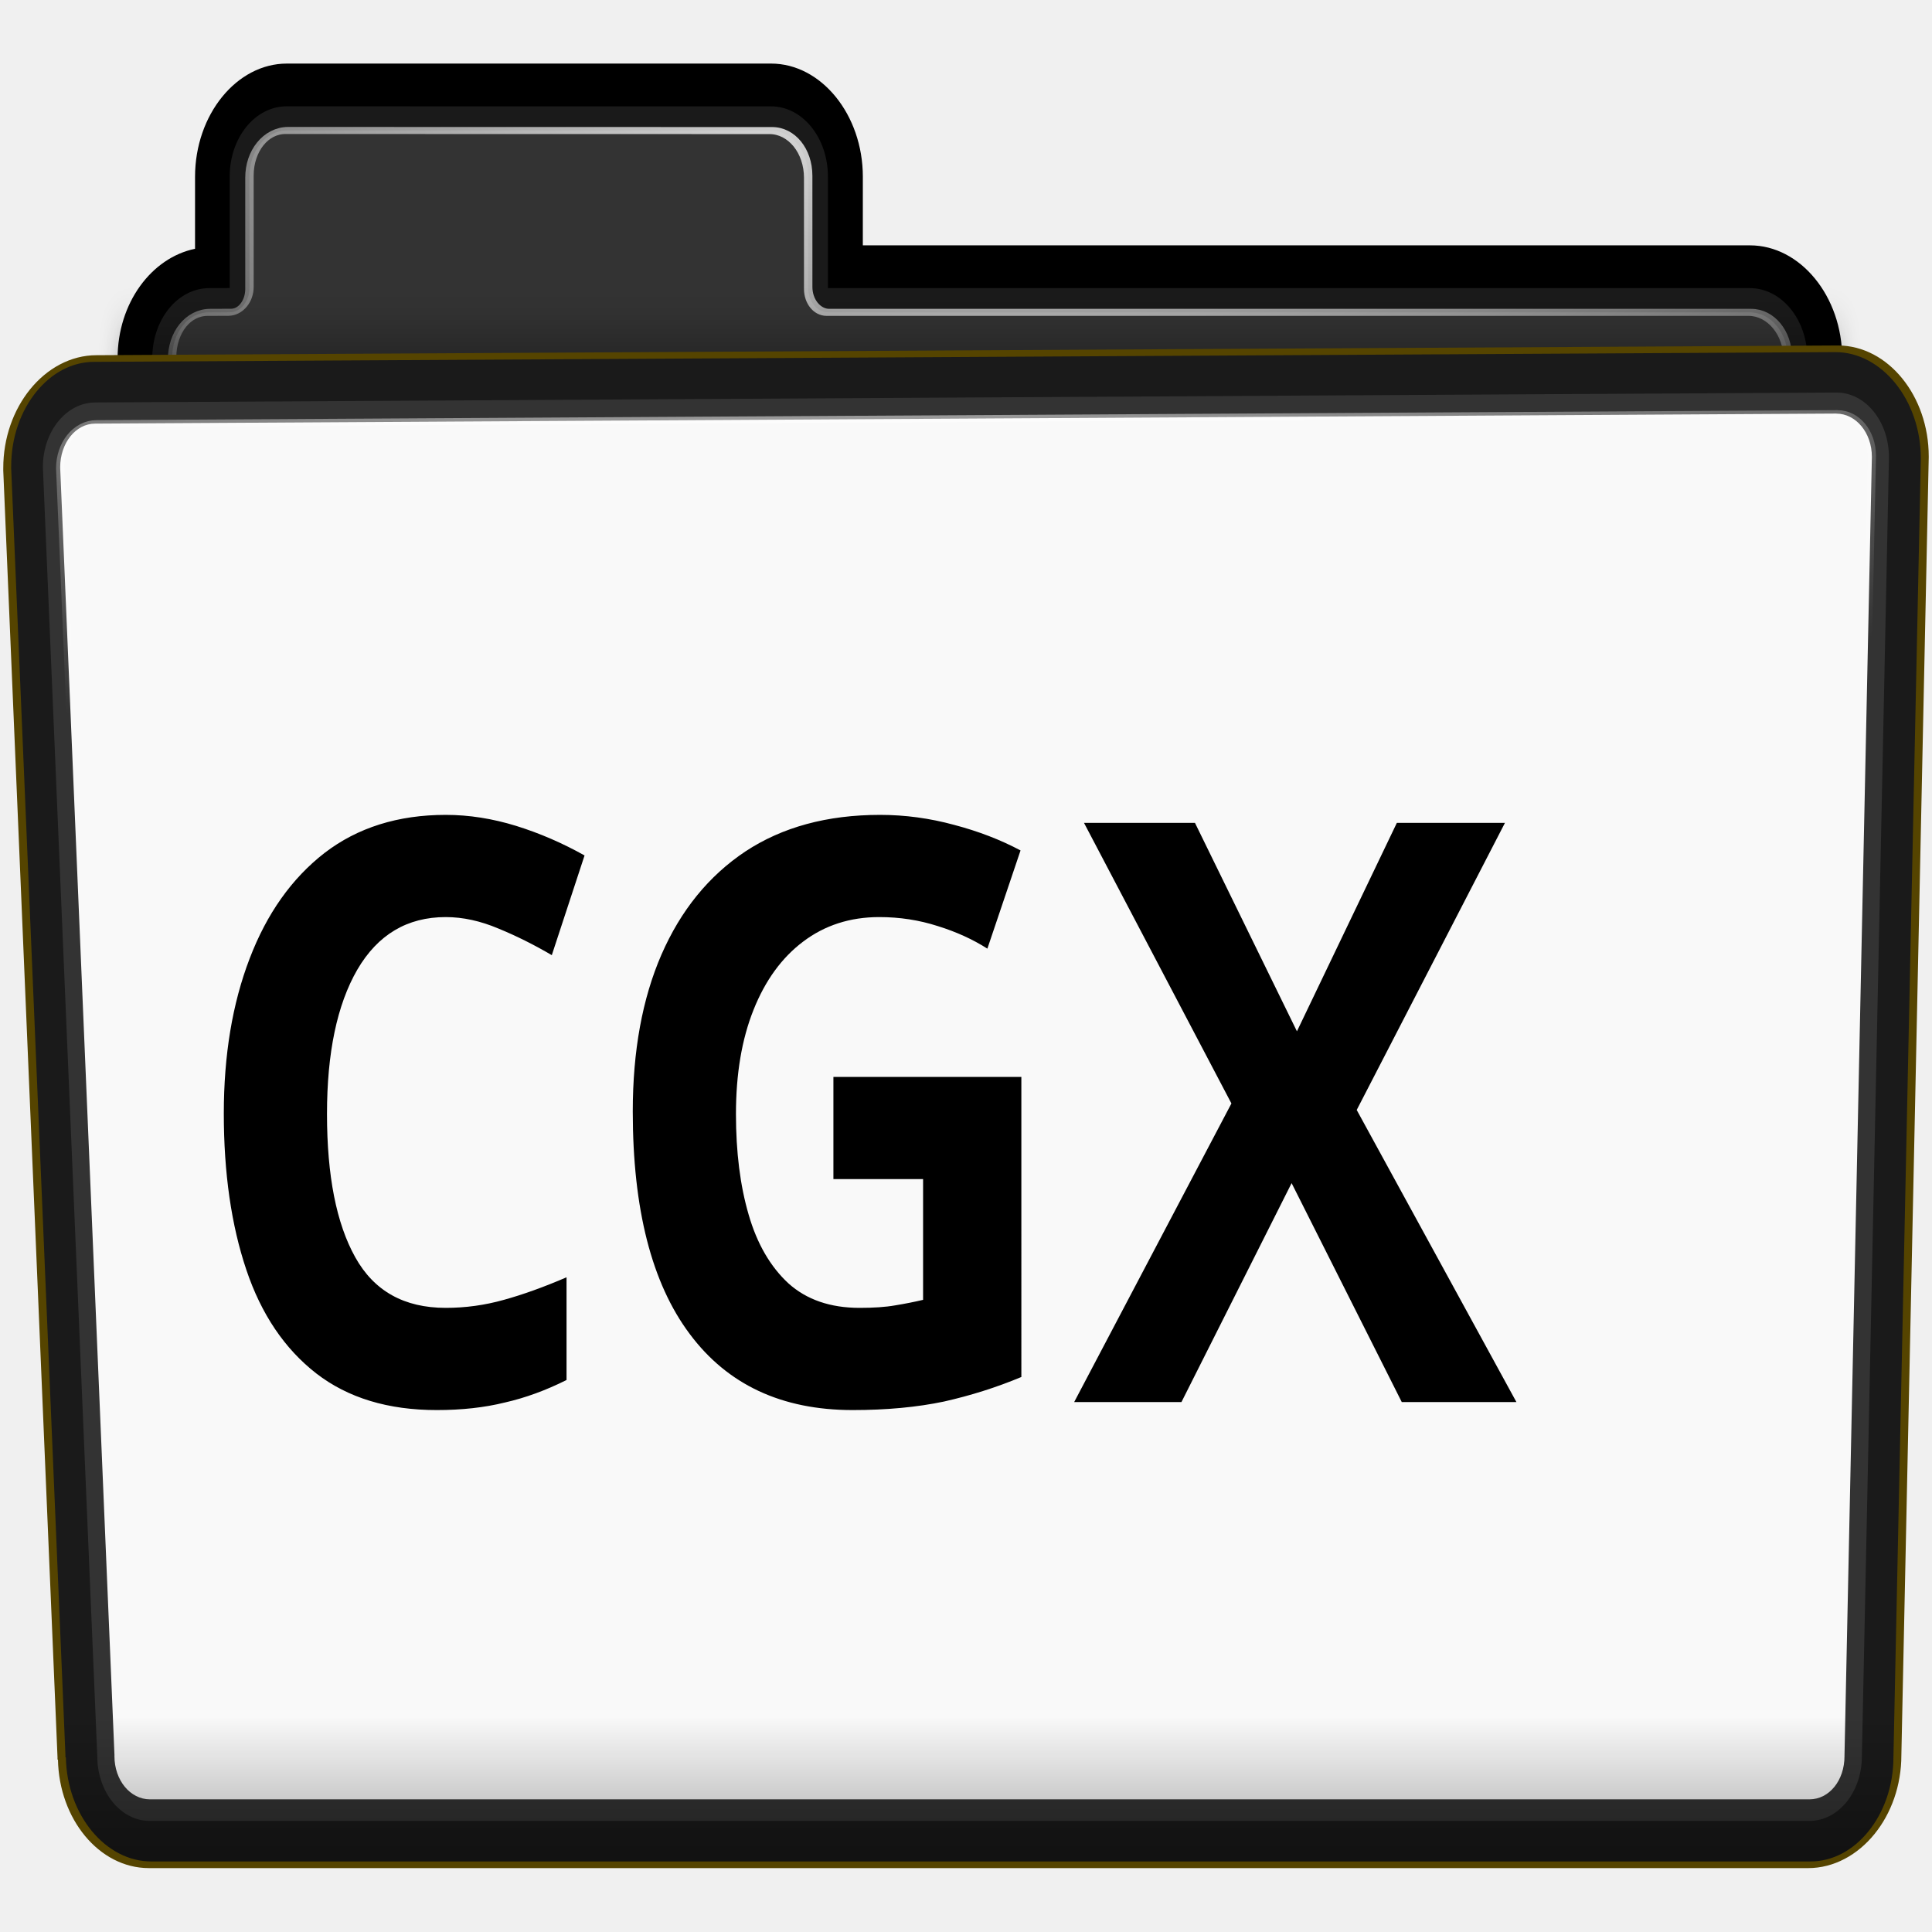
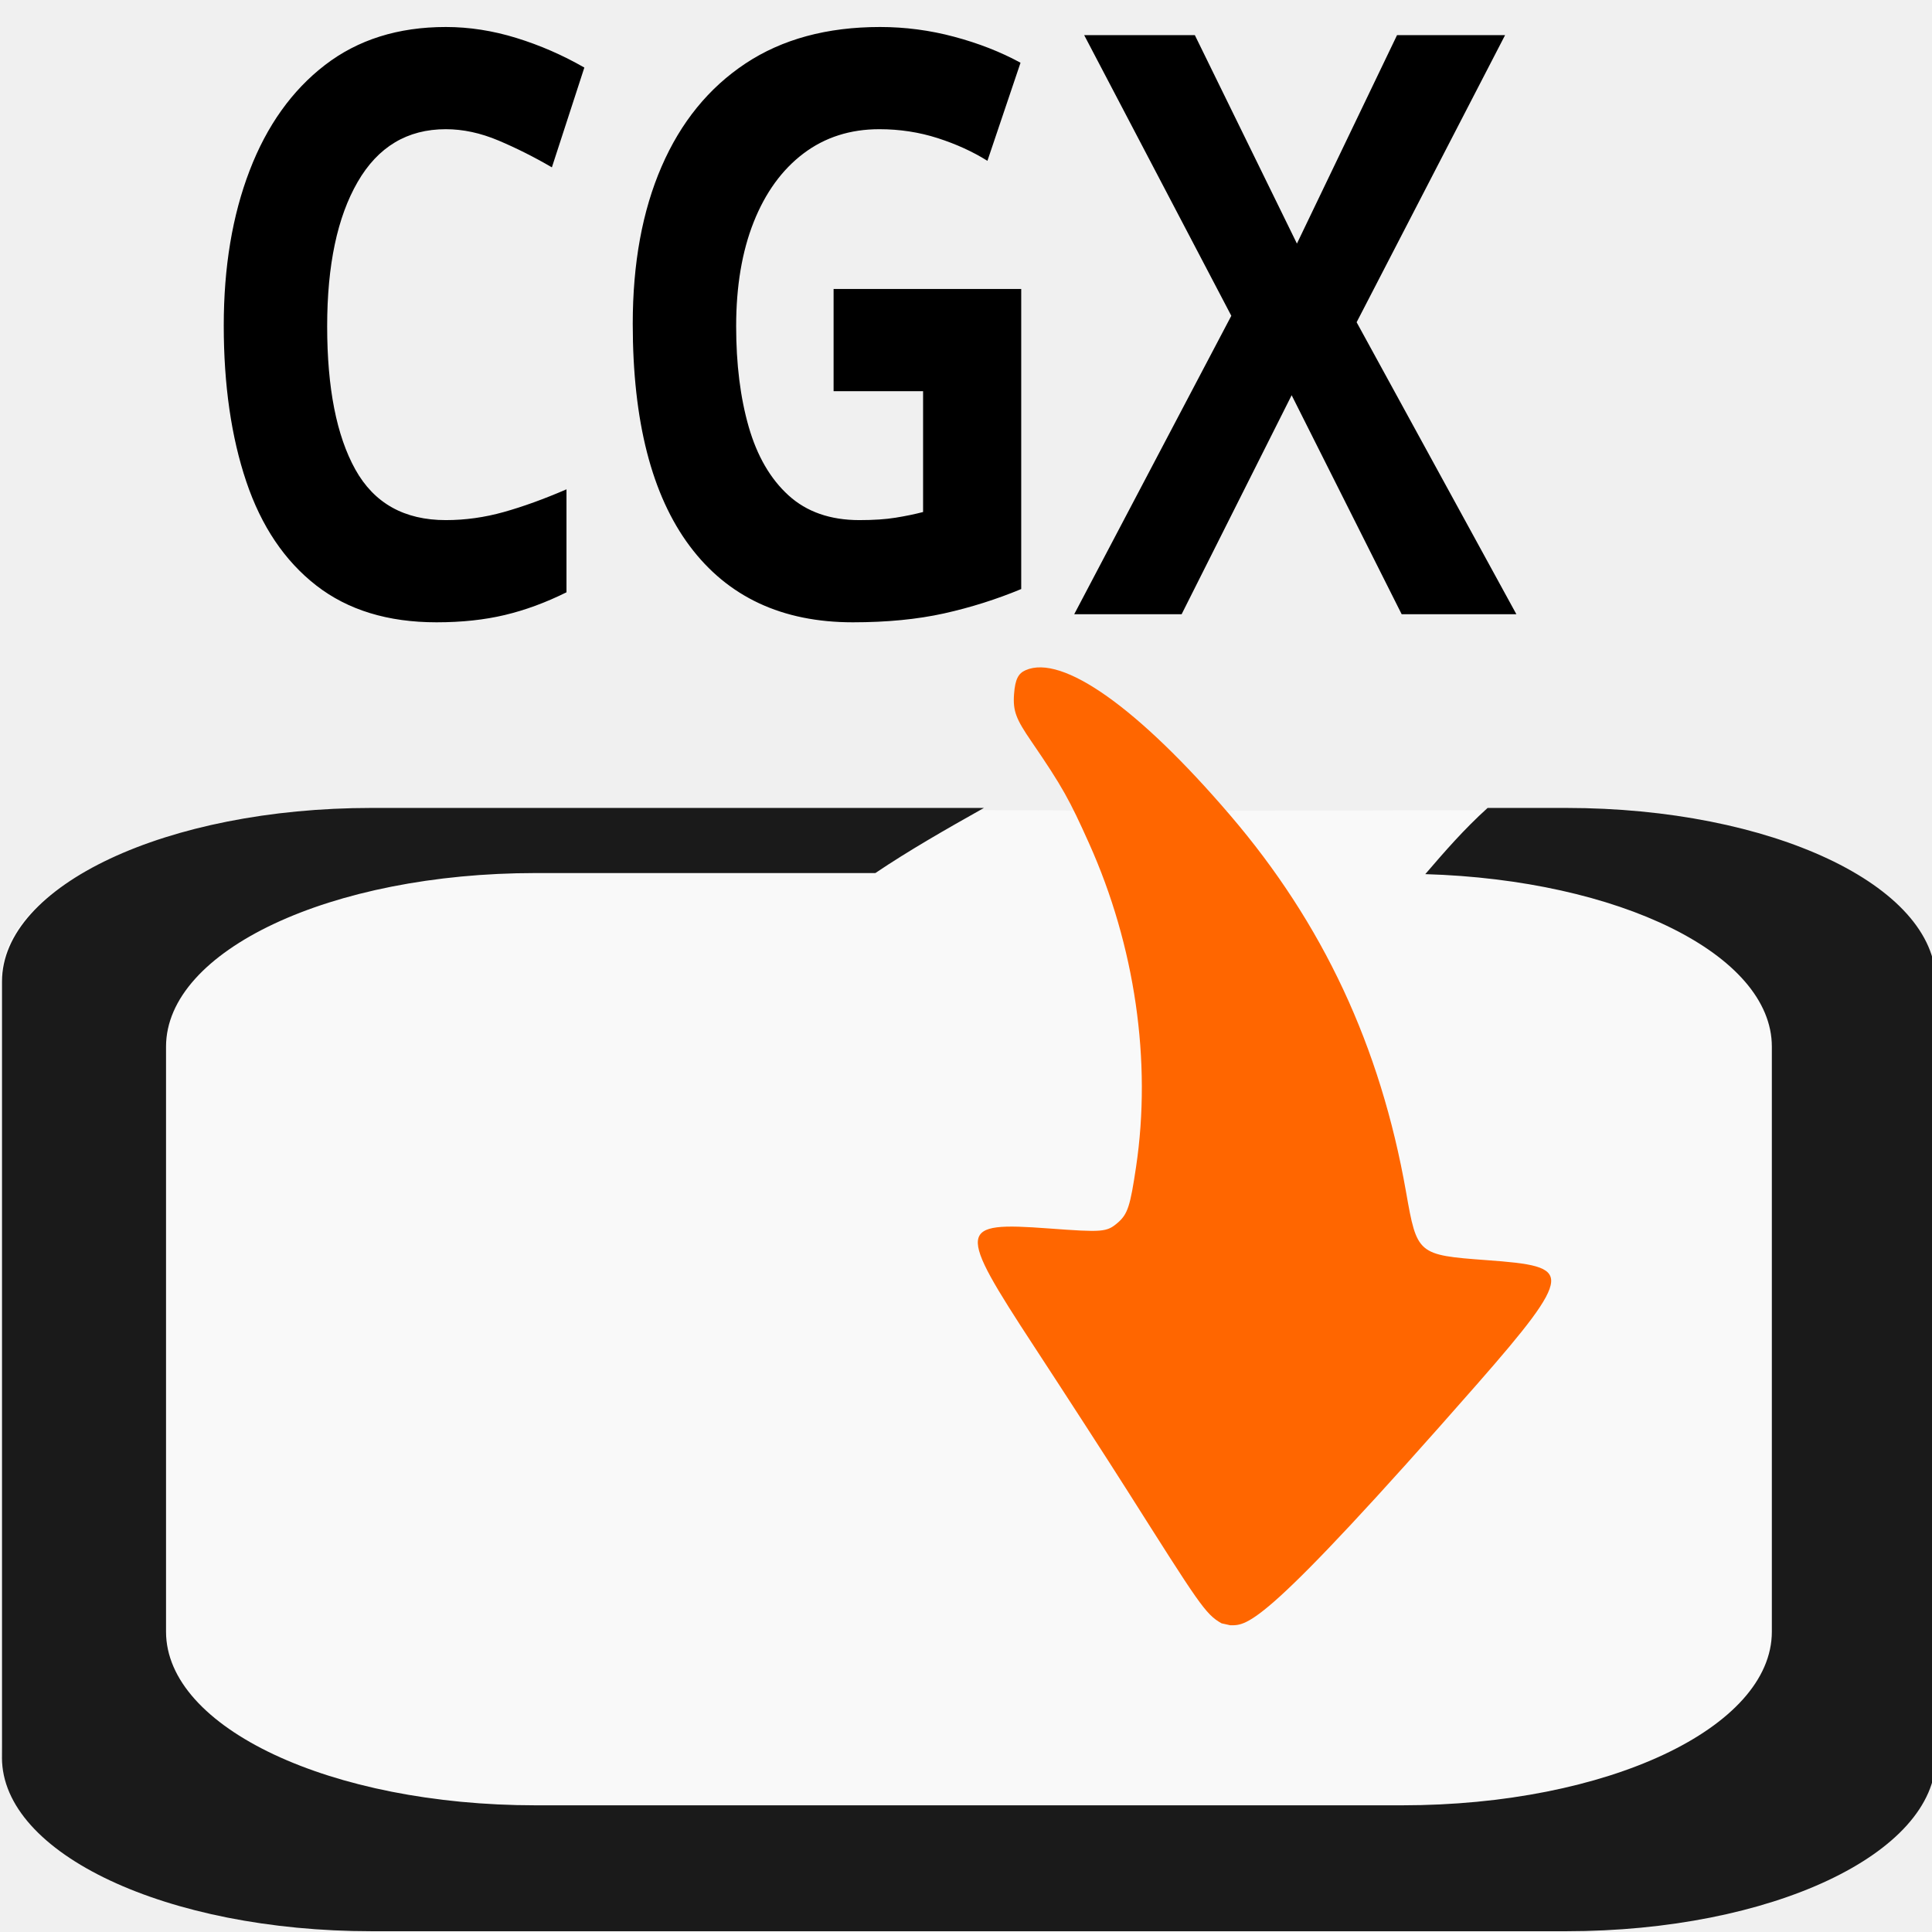
- <svg xmlns="http://www.w3.org/2000/svg" xmlns:xlink="http://www.w3.org/1999/xlink" id="svg3251" viewBox="0 0 135.467 135.467" version="1.1" width="512" height="512">
-   <defs id="defs3253">
-     <pattern id="Ermine" height="797.156" width="783.093" patternUnits="userSpaceOnUse" patternTransform="translate(0) scale(.05)">
-       <g id="g2575">
-         <path id="path3042" style="fill-rule:evenodd;fill:black" d="m566.88 361.31c-37.86 0-68.6 30.74-68.6 68.59s30.74 68.56 68.6 68.56c37.85 0 68.56-30.71 68.56-68.56s-30.71-68.59-68.56-68.59z" />
-         <path id="path3052" style="fill-rule:evenodd;fill:black" d="m177.16 0.34c-37.86 0-68.57 30.71-68.57 68.56s30.71 68.6 68.57 68.6c37.85 0 68.56-30.75 68.56-68.6s-30.71-68.56-68.56-68.56z" />
-         <path id="path3050" style="opacity:0" d="m783.09 117.93c-2.35 6.93-3.65 14.34-3.65 22.07 0 7.71 1.3 15.13 3.65 22.06v-44.13z" />
-         <path id="path3048" style="fill-rule:evenodd;fill:black" d="m285.72 140.78c-37.85 0-68.56 30.71-68.56 68.56s30.71 68.56 68.56 68.56 68.56-30.71 68.56-68.56-30.71-68.56-68.56-68.56z" />
-         <path id="path3044" style="fill-rule:evenodd;fill:black" d="m161.38 165.06c-16.83 268.06-88.096 372.79-132.79 557.25l98.1-68.6 53.31 68.29 53.31-68.35 92.38 68.56c-52.16-186.03-118.14-288.79-132.94-557.15h-31.37z" />
-         <path id="path3036" style="fill-rule:evenodd;fill:black" d="m551.09 526.03c-7.12 113.51-24 197.67-44.5 271.12h117.41c-19.74-73.24-35.25-157.27-41.53-271.12h-31.38z" />
-         <path id="path3040" style="fill-rule:evenodd;fill:black" d="m675.44 501c-37.85 0-68.56 31.46-68.56 69.31s30.71 68.59 68.56 68.59 68.56-30.74 68.56-68.59-30.71-69.31-68.56-69.31z" />
-         <path id="path3046" style="fill-rule:evenodd;fill:black" d="m68.593 143.6c-37.851 0-68.593 30.76-68.593 68.61 0 37.86 30.742 68.57 68.593 68.57 37.847 0 68.567-30.71 68.567-68.57 0-37.85-30.72-68.61-68.567-68.61z" />
-         <path id="path3054" style="fill-rule:evenodd;fill:black" d="m507.41 0c-28.05 101.33-63.07 181.71-89.1 289.1l98.1-68.57 53.31 68.56 53.31-68.59 92.38 68.53c-30.34-108.23-65.33-188.23-92.22-289.03h-115.78z" />
-         <path id="path3038" style="fill-rule:evenodd;fill:black" d="m458.28 504.6c-37.85 0-68.56 30.73-68.56 68.58s30.71 67.82 68.56 67.82 68.6-29.97 68.6-67.82-30.75-68.56-68.6-68.58z" />
-       </g>
-     </pattern>
-     <linearGradient id="SVGID_5_-1" y2="218.79" gradientUnits="userSpaceOnUse" x2="213.02" gradientTransform="matrix(1,0,0,-1,52.34,219.04)" y1="140.54" x1="213.02">
-       <stop id="stop67-7" style="stop-color:#BD0926" offset="0" />
-       <stop id="stop69-4" style="stop-color:#C31C28" offset=".15" />
-       <stop id="stop71-0" style="stop-color:#D44D2C" offset=".453" />
-       <stop id="stop73-9" style="stop-color:#EF9B32" offset=".879" />
-       <stop id="stop75-4" style="stop-color:#F7B234" offset="1" />
-     </linearGradient>
-     <linearGradient id="SVGID_6_-8" y2="174.81" gradientUnits="userSpaceOnUse" x2="258.06" gradientTransform="matrix(1,0,0,-1,52.34,219.04)" y1="174.81" x1="176.91">
-       <stop id="stop80-8" style="stop-color:#E6511E" offset="0" />
-       <stop id="stop82-2" style="stop-color:#ED7B36" offset=".342" />
-       <stop id="stop84-4" style="stop-color:#F6AB51" offset=".781" />
-       <stop id="stop86-5" style="stop-color:#F9BE5C" offset="1" />
-     </linearGradient>
-     <linearGradient id="SVGID_7_-5" y2="115.29" gradientUnits="userSpaceOnUse" x2="213.02" gradientTransform="matrix(1,0,0,-1,52.34,219.04)" y1="37.042" x1="213.02">
-       <stop id="stop98-1" style="stop-color:#41281B" offset="0" />
-       <stop id="stop100-7" style="stop-color:#54341E" offset=".371" />
-       <stop id="stop102-1" style="stop-color:#7C4D25" offset="1" />
-     </linearGradient>
-     <linearGradient id="SVGID_8_-1" y2="71.31" gradientUnits="userSpaceOnUse" x2="258.06" gradientTransform="matrix(1,0,0,-1,52.34,219.04)" y1="71.31" x1="176.91">
-       <stop id="stop107-5" style="stop-color:#673A15" offset="0" />
-       <stop id="stop109-2" style="stop-color:#987A58" offset=".45" />
-       <stop id="stop111-7" style="stop-color:#BCA889" offset=".818" />
-       <stop id="stop113-6" style="stop-color:#CABA9C" offset="1" />
-     </linearGradient>
-     <linearGradient id="SVGID_17_-1-5" y2="8.958" gradientUnits="userSpaceOnUse" x2="221.85" gradientTransform="matrix(1,0,0,-1,52.34,219.04)" y1="-69.292" x1="221.85">
-       <stop id="stop245-4-7" style="stop-color:#999999" offset="0" />
-       <stop id="stop247-2-6" style="stop-color:#ACACAC" offset=".26" />
-       <stop id="stop249-3-1" style="stop-color:#DCDCDC" offset=".783" />
-       <stop id="stop251-2-8" style="stop-color:#F2F2F2" offset="1" />
-     </linearGradient>
-     <linearGradient id="SVGID_18_-2-9" y2="-35.024" gradientUnits="userSpaceOnUse" x2="266.89" gradientTransform="matrix(1,0,0,-1,52.34,219.04)" y1="-35.024" x1="185.74">
-       <stop id="stop256-1-2" style="stop-color:#B3B3B3" offset="0" />
-       <stop id="stop258-6-7" style="stop-color:#D3D3D3" offset=".579" />
-       <stop id="stop260-8-9" style="stop-color:#E6E6E6" offset="1" />
-     </linearGradient>
-     <linearGradient id="SVGID_15_-5" y2="-30.167" gradientUnits="userSpaceOnUse" x2="156.62" gradientTransform="matrix(1,0,0,-1,52.34,219.04)" y1="-30.167" x1="68.41">
-       <stop id="stop216-4" style="stop-color:#3F0505" offset="0" />
-       <stop id="stop218-3" style="stop-color:#520715" offset=".242" />
-       <stop id="stop220-1" style="stop-color:#820B3F" offset=".728" />
-       <stop id="stop222-2" style="stop-color:#A00D59" offset="1" />
-     </linearGradient>
-     <linearGradient id="SVGID_16_-3" y2="-35.024" gradientUnits="userSpaceOnUse" x2="157.56" gradientTransform="matrix(1,0,0,-1,52.34,219.04)" y1="-35.024" x1="76.409">
-       <stop id="stop227-3" style="stop-color:#BD0926" offset="0" />
-       <stop id="stop229-4" style="stop-color:#DD4958" offset=".44" />
-       <stop id="stop231-1" style="stop-color:#F67A7E" offset=".815" />
-       <stop id="stop233-1" style="stop-color:#FF8D8D" offset="1" />
-     </linearGradient>
-     <linearGradient id="SVGID_13_-3" y2="8.958" gradientUnits="userSpaceOnUse" x2="-1.485" gradientTransform="matrix(1,0,0,-1,52.34,219.04)" y1="-69.292" x1="-1.485">
-       <stop id="stop185-8" style="stop-color:#F9BE5C" offset="0" />
-       <stop id="stop187-7" style="stop-color:#F6C36F" offset=".178" />
-       <stop id="stop189-4" style="stop-color:#F0D2A0" offset=".539" />
-       <stop id="stop191-2" style="stop-color:#E6E6E6" offset="1" />
-     </linearGradient>
-     <linearGradient id="SVGID_14_-7" y2="-35.024" gradientUnits="userSpaceOnUse" x2="43.56" gradientTransform="matrix(1,0,0,-1,52.34,219.04)" y1="-35.024" x1="-37.591">
-       <stop id="stop196-7" style="stop-color:#F7B234" offset="0" />
-       <stop id="stop198-9" style="stop-color:#F6C160" offset=".206" />
-       <stop id="stop200-3" style="stop-color:#F4DBAE" offset=".59" />
-       <stop id="stop202-1" style="stop-color:#F2ECDF" offset=".865" />
-       <stop id="stop204-9" style="stop-color:#F2F2F2" offset="1" />
-     </linearGradient>
-     <linearGradient id="SVGID_9_-8" y2="112.29" gradientUnits="userSpaceOnUse" x2="108.52" gradientTransform="matrix(1,0,0,-1,52.34,219.04)" y1="34.042" x1="108.52">
-       <stop id="stop125-6" style="stop-color:#BD0926" offset="0" />
-       <stop id="stop127-5" style="stop-color:#C70A39" offset=".309" />
-       <stop id="stop129-0" style="stop-color:#E00E69" offset=".931" />
-       <stop id="stop131-2" style="stop-color:#E30E6F" offset="1" />
-     </linearGradient>
-     <linearGradient id="SVGID_10_-8" y2="68.31" gradientUnits="userSpaceOnUse" x2="153.56" gradientTransform="matrix(1,0,0,-1,52.34,219.04)" y1="68.31" x1="72.409">
-       <stop id="stop136-6" style="stop-color:#E30E6F" offset="0" />
-       <stop id="stop138-0" style="stop-color:#E72980" offset=".139" />
-       <stop id="stop140-2" style="stop-color:#F477B1" offset=".556" />
-       <stop id="stop142-4" style="stop-color:#FCA8D0" offset=".853" />
-       <stop id="stop144-8" style="stop-color:#FFBBDC" offset="1" />
-     </linearGradient>
-     <linearGradient id="SVGID_11_-6" y2="112.29" gradientUnits="userSpaceOnUse" x2="-1.485" gradientTransform="matrix(1,0,0,-1,52.34,219.04)" y1="34.042" x1="-1.485">
-       <stop id="stop156-5" style="stop-color:#000000" offset="0" />
-       <stop id="stop158-0" style="stop-color:#131313" offset=".297" />
-       <stop id="stop160-9" style="stop-color:#434343" offset=".894" />
-       <stop id="stop162-0" style="stop-color:#4D4D4D" offset="1" />
-     </linearGradient>
-     <linearGradient id="SVGID_12_-0" y2="68.31" gradientUnits="userSpaceOnUse" x2="43.56" gradientTransform="matrix(1,0,0,-1,52.34,219.04)" y1="68.31" x1="-37.591">
-       <stop id="stop167-6" style="stop-color:#1A1A1A" offset="0" />
-       <stop id="stop169-1" style="stop-color:#555555" offset=".422" />
-       <stop id="stop171-3" style="stop-color:#868686" offset=".809" />
-       <stop id="stop173-8" style="stop-color:#999999" offset="1" />
-     </linearGradient>
-     <linearGradient id="SVGID_3_-9" y2="218.79" gradientUnits="userSpaceOnUse" x2="103.01" gradientTransform="matrix(1,0,0,-1,52.34,219.04)" y1="140.54" x1="103.01">
-       <stop id="stop38-3" style="stop-color:#00632E" offset="0" />
-       <stop id="stop40-4" style="stop-color:#00762E" offset=".542" />
-       <stop id="stop42-4" style="stop-color:#00892E" offset="1" />
-     </linearGradient>
-     <linearGradient id="SVGID_4_-6" y2="174.81" gradientUnits="userSpaceOnUse" x2="148.06" gradientTransform="matrix(1,0,0,-1,52.34,219.04)" y1="174.81" x1="66.91">
-       <stop id="stop47-0" style="stop-color:#00632E" offset="0" />
-       <stop id="stop49-6" style="stop-color:#04662D" offset=".025" />
-       <stop id="stop51-6" style="stop-color:#52941C" offset=".498" />
-       <stop id="stop53-1" style="stop-color:#83B211" offset=".834" />
-       <stop id="stop55-8" style="stop-color:#96BD0D" offset="1" />
-     </linearGradient>
-     <radialGradient xlink:href="#A" id="M" cx="65.14" cy="106.7" r="63.15" gradientTransform="matrix(1,0,0,0.05882353,0,100.4242)" gradientUnits="userSpaceOnUse" />
-     <linearGradient id="A">
-       <stop id="P" />
-       <stop offset="1" id="Q" stop-opacity="0" />
-     </linearGradient>
-     <filter id="O" x="-0.02" width="1.041" y="-0.345" height="1.689">
-       <feGaussianBlur stdDeviation="1.067" id="b" />
-     </filter>
-     <radialGradient xlink:href="#E" id="F" cx="36.794" cy="62.08" r="55.766" gradientTransform="matrix(0.08967911,-0.00941441,0.01988944,0.05619351,-166.4804,-157.3665)" gradientUnits="userSpaceOnUse" />
-     <linearGradient id="E">
-       <stop id="X" stop-color="#eee" />
-       <stop offset="1" id="Y" stop-color="#ddd" />
-     </linearGradient>
-     <radialGradient xlink:href="#C" id="J" cx="52.981" cy="-3.245" r="53.55" gradientTransform="matrix(0.2200011,0.01645541,0.02682247,0.1185567,-39.48427,-153.0945)" gradientUnits="userSpaceOnUse" />
-     <linearGradient id="C">
-       <stop id="T" stop-color="#fff" />
-       <stop offset="1" id="U" stop-color="#fff" stop-opacity="0" />
-     </linearGradient>
-     <linearGradient xlink:href="#A" id="I" y1="29.321" x2="0" y2="25.688" gradientUnits="userSpaceOnUse" />
-     <filter id="H" x="-0.012" width="1.025" y="-0.396" height="1.792">
-       <feGaussianBlur stdDeviation="0.599" id="Z" />
-     </filter>
-     <radialGradient xlink:href="#D" id="G" cx="28.02" cy="16.985" r="62.2" gradientTransform="matrix(0.1843443,-0.0233523,0.04748845,0.1288637,-168.7434,-153.3707)" gradientUnits="userSpaceOnUse" />
-     <linearGradient id="D">
-       <stop id="V" stop-color="#ff7e00" />
-       <stop offset="1" id="W" stop-color="#d16400" />
-     </linearGradient>
-     <radialGradient xlink:href="#C" id="K" cx="58" cy="-21.826" r="59.896" gradientTransform="matrix(0.2385046,0.00786686,0.02279313,0.08865287,-41.78507,-150.6232)" gradientUnits="userSpaceOnUse" />
-     <linearGradient xlink:href="#B" id="L" y1="109.56" x2="0" y2="101.48" gradientUnits="userSpaceOnUse" />
-     <linearGradient id="B">
-       <stop id="R" stop-opacity="0.33" />
-       <stop offset="1" id="S" stop-opacity="0" />
-     </linearGradient>
-     <filter id="N">
-       <feGaussianBlur stdDeviation="1.888" id="a" />
-     </filter>
-     <linearGradient xlink:href="#B" id="L-3" y1="109.56" x2="0" y2="101.48" gradientUnits="userSpaceOnUse" gradientTransform="matrix(0.4781008,0.02771377,0.1635826,0.6851524,-66.51714,-191.3259)" />
-     <radialGradient xlink:href="#C" id="K-5" cx="58" cy="-21.826" r="59.896" gradientTransform="matrix(0.9703777,0.02632534,0.112907,0.4451382,-90.42033,-174.0196)" gradientUnits="userSpaceOnUse" />
-     <linearGradient xlink:href="#A" id="I-6" y1="29.321" x2="0" y2="25.688" gradientUnits="userSpaceOnUse" />
-     <filter id="H-1" x="-0.012" width="1.025" y="-0.396" height="1.792">
-       <feGaussianBlur stdDeviation="0.599" id="Z-2" />
-     </filter>
-     <radialGradient xlink:href="#C" id="J-7" cx="52.981" cy="-3.245" r="53.55" gradientTransform="matrix(0.8972054,0.07060356,0.1361324,0.5954934,-81.64378,-186.5919)" gradientUnits="userSpaceOnUse" />
-   </defs>
-   <g id="layer10" style="display:none" transform="translate(0,-232.09)">
-     <rect id="rect4934" style="opacity:0.512;fill:url(#Ermine);fill-rule:evenodd;stroke:#000000;stroke-width:3.543;stroke-linejoin:round" ry="126.68" height="739.36" width="1041.1" y="4.733" x="9.213" />
-   </g>
-   <g id="layer1" transform="translate(0,-232.09)">
-     <g id="Livello_1" transform="matrix(2.4915,0,0,2.5152,1.4911,541.49)">
-       <g id="g4141">
-         <g id="g3358" transform="matrix(0.98725,-0.046235,-0.23571,0.79762,18.949,16.486)">
-           <g id="g4164" transform="matrix(0.89652,-0.0028795,0.01186,0.94688,-1.0316,-2.4404)">
-             <path style="fill:#000000;stroke-width:0.251;stroke-linecap:round;stroke-linejoin:bevel" id="2-0" d="m -56.201,-183.232 c -1.62,-0.094 -2.5,1.746 -1.946,4.068 l 0.644,2.698 c -1.318,0.252 -2.012,1.878 -1.514,3.966 l 12.448,52.136 c 0.554,2.321 2.35,4.317 3.97,4.411 l 49.633,2.877 c 1.62,0.094 2.519,-1.73 1.961,-4.067 l -12.448,-52.136 c -0.558,-2.337 -2.365,-4.318 -3.985,-4.412 l -28.581,-1.657 -0.613,-2.569 c -0.554,-2.321 -2.35,-4.317 -3.97,-4.411 z" />
-             <path style="fill:#1a1a1a;stroke-width:0.26;stroke-linecap:round;stroke-linejoin:bevel" d="m -55.823,-181.632 c -1.019,-0.059 -1.558,1.066 -1.209,2.527 l 0.997,4.175 -0.657,-0.036 c -1.019,-0.059 -1.558,1.066 -1.209,2.527 l 12.448,52.136 c 0.349,1.461 1.447,2.681 2.467,2.74 l 49.633,2.877 c 1.019,0.059 1.573,-1.065 1.224,-2.526 L -4.578,-169.348 c -0.349,-1.461 -1.462,-2.682 -2.481,-2.741 l -29.702,-1.722 -0.997,-4.175 c -0.349,-1.461 -1.447,-2.681 -2.466,-2.74 z" id="3-9" />
-             <path style="fill:#333333;stroke:url(#J-7);stroke-width:0.26;stroke-linecap:round;stroke-linejoin:bevel" id="4-3" d="m -55.601,-180.726 c -0.677,-0.041 -1.026,0.691 -0.794,1.66 l 0.996,4.17 c 0.118,0.501 -0.068,0.891 -0.418,0.873 l -0.665,-0.036 c -0.677,-0.041 -1.013,0.682 -0.779,1.661 l 12.446,52.129 c 0.234,0.979 0.928,1.76 1.605,1.799 l 49.641,2.877 c 0.677,0.041 1.039,-0.699 0.81,-1.659 l -12.446,-52.128 c -0.229,-0.96 -0.959,-1.762 -1.636,-1.801 l -29.704,-1.722 c -0.35,-0.02 -0.731,-0.445 -0.852,-0.946 l -0.996,-4.17 c -0.232,-0.97 -0.944,-1.761 -1.62,-1.8 z" />
-             <path style="opacity:0.429;fill:url(#I-6);stroke-width:0.431;stroke-linecap:round;stroke-linejoin:bevel;filter:url(#H-1)" d="M 122.219,25.688 6.375,25.711 v 3.338 c 6e-7,0.149 2.799,0.271 6.188,0.271 H 116.375 c 3.388,0 6.219,-0.122 6.219,-0.271 v -3.338 c 0,-0.007 -0.017,-0.015 -0.031,-0.022 -0.116,-3.06e-4 -0.226,-0.001 -0.344,-0.001 z" id="5-6" transform="matrix(0.4781008,0.02771376,0.2213951,0.9272955,-68.21227,-198.4258)" />
-             <path style="fill:#1a1a1a;stroke-width:0.245;stroke-linecap:round;stroke-linejoin:bevel" id="6-0" d="m -3.719,-169.654 -56.015,-2.888 c -1.552,-0.09 -2.399,1.679 -1.867,3.904 0.005,0.03 0.015,0.057 0.02,0.086 l 13.255,48.297 0.02,0.086 0.016,8.4e-4 c 0.56,2.202 2.258,4.058 3.79,4.147 l 53.458,3.099 c 1.552,0.09 2.399,-1.679 1.867,-3.904 l -10.723,-48.552 c -0.003,-0.015 -0.005,-0.03 -0.01,-0.045 -0.531,-2.225 -2.258,-4.143 -3.81,-4.233 z" />
-             <path style="fill:#333333;stroke-width:0.254;stroke-linecap:round;stroke-linejoin:bevel" d="m -59.338,-170.896 56.003,2.88 c 0.937,0.054 1.95,1.179 2.271,2.523 l 10.744,48.603 c 0.321,1.343 -0.176,2.381 -1.113,2.326 l -53.468,-3.099 c -0.937,-0.054 -1.95,-1.179 -2.271,-2.523 l -13.28,-48.383 c -0.321,-1.343 0.176,-2.381 1.113,-2.326 z" id="7-6" />
-             <path style="fill:#f9f9f9;stroke:url(#K-5);stroke-width:0.254;stroke-linecap:round;stroke-linejoin:bevel" id="8-2" d="m -3.15,-167.229 -56.005,-2.875 c -0.631,-0.037 -0.956,0.663 -0.738,1.576 l 13.263,48.326 c 0.004,0.015 0.005,0.03 0.01,0.045 0.216,0.904 0.895,1.649 1.532,1.686 l 53.464,3.099 c 0.637,0.036 0.961,-0.641 0.743,-1.554 -0.002,-0.005 -0.004,-0.015 -0.005,-0.02 l -10.732,-48.595 c -0.216,-0.904 -0.901,-1.649 -1.532,-1.686 z" />
-             <path style="fill:url(#L-3);stroke:#554400;stroke-width:0.245;stroke-linecap:round;stroke-linejoin:bevel" d="m -3.719,-169.654 -56.015,-2.888 c -1.552,-0.09 -2.399,1.679 -1.867,3.904 0.006,0.029 0.013,0.057 0.02,0.086 l 13.255,48.298 0.02,0.086 0.015,8.7e-4 c 0.56,2.202 2.258,4.058 3.79,4.147 l 53.458,3.099 c 1.552,0.09 2.399,-1.679 1.867,-3.904 L 0.101,-165.378 c -0.003,-0.014 -0.007,-0.029 -0.01,-0.043 -0.531,-2.225 -2.258,-4.143 -3.81,-4.233 z" id="9-6" />
-             <text xml:space="preserve" style="font-style:normal;font-weight:normal;font-size:10.539px;line-height:1.25;font-family:sans-serif;letter-spacing:0px;word-spacing:0px;fill:#000000;fill-opacity:1;stroke:none;stroke-width:0.238" x="-18.832" y="-110.212" id="text1042" transform="matrix(0.8443131,0.04894177,0.286747,1.201016,0,0)">
-               <tspan id="tspan1040" x="-18.832" y="-110.212" style="font-style:normal;font-variant:normal;font-weight:bold;font-stretch:normal;font-size:25.294px;font-family:sans-serif;-inkscape-font-specification:'sans-serif Bold';stroke-width:0.238">CGX</tspan>
-             </text>
-           </g>
-         </g>
-       </g>
-     </g>
-   </g>
-   <g id="layer4" style="display:none" transform="translate(0,-232.09)">
-     <g id="Livello_1_copia_2" style="display:inline" transform="matrix(2.5152,0,0,2.5152,166.59,22.898)">
-       <path id="path77" style="fill:url(#SVGID_5_-1);stroke:#000000;stroke-width:0.5;stroke-linecap:round;stroke-linejoin:round" d="m 221.25,6.797 c 5.668,79.167 8.5,70.834 9.834,71.667 1.334,0.833 76.502,-13.167 78.168,-13.667 1.666,-0.5 -7.166,-53.833 -7.5,-56 -0.168,-1.167 -1.168,-2.667 -3.5,-2.667 -1.5,-0.333 -42.168,0.667 -43.834,0.667 -1.668,-3.833 -5.834,-6.333 -5.834,-6.333 0,0 -20.834,-0.333 -22,-0.167 -1.166,0.166 -5.334,3.5 -5.334,6.5 z" />
-       <path id="path88" style="fill:url(#SVGID_6_-8);stroke:#000000;stroke-linecap:round;stroke-linejoin:round" d="m 306.75,9.963 c -11.99,0.264 -47.266,1.232 -47.666,1.5 -0.5,0.333 -2.668,5.833 -4.334,6.333 -1.666,0.5 -25.5,1 -25.5,1 0,0 10.553,54.407 1.086,59.577 0.289,0.055 0.537,-0.042 0.748,0.09 1.334,0.833 76.166,-12.834 78.166,-13.667 3.167,-21.499 -1.059,-45.955 -2.5,-54.833 z" />
-       <path id="path90" style="opacity:0.5;fill:#ffffff" enable-background="new    " d="m 231.58,20.797 c 0,0 1.834,11.667 1.834,12.833 0,1.166 32.332,-10.5 74.998,11.333 1,-6 -3.166,-33.167 -3.166,-33.167 l -45.166,1 c 0,0 -0.834,6.5 -6.166,7 -5.334,0.501 -22.334,1.001 -22.334,1.001 z" />
-       <path id="path92" style="opacity:0.3;fill:#ffffff" enable-background="new    " d="m 304.42,12.963 c 0,0 2.166,14 2,15.5 -0.166,1.5 -2.5,-13 -31.5,-15.167 10.333,0.167 29.5,-0.333 29.5,-0.333 z" />
-       <path id="path94" style="opacity:0.3;fill:#ffffff" enable-background="new    " d="m 308.25,45.964 c -6.617,-3.34 -13.676,-5.935 -19.135,-7.678 3.272,7.002 6.407,17.129 4.367,27.785 6.654,-1.266 12.855,-2.455 13.768,-2.606 1.667,-7.001 1.333,-15.001 1,-17.501 z" />
-     </g>
-   </g>
-   <g id="layer5" style="display:none" transform="translate(0,-232.09)">
-     <g id="Livello_1_copia_3" style="display:inline" transform="matrix(2.5152,0,0,2.5152,180.41,2.1208)">
-       <path id="path104" style="fill:url(#SVGID_7_-5);stroke:#000000;stroke-width:0.5;stroke-linecap:round;stroke-linejoin:round" d="m 221.25,110.3 c 5.668,79.167 8.5,70.834 9.834,71.667 1.334,0.834 76.502,-13.166 78.168,-13.666 1.666,-0.5 -7.166,-53.833 -7.5,-56 -0.168,-1.167 -1.168,-2.667 -3.5,-2.667 -1.5,-0.333 -42.168,0.667 -43.834,0.667 -1.668,-3.833 -5.834,-6.333 -5.834,-6.333 0,0 -20.834,-0.333 -22,-0.167 -1.166,0.166 -5.334,3.499 -5.334,6.499 z" />
-       <path id="path115" style="fill:url(#SVGID_8_-1);stroke:#000000;stroke-linecap:round;stroke-linejoin:round" d="m 306.75,113.46 c -11.99,0.264 -47.266,1.232 -47.666,1.5 -0.5,0.333 -2.668,5.833 -4.334,6.333 -1.666,0.5 -25.5,1 -25.5,1 0,0 10.553,54.408 1.086,59.578 0.289,0.055 0.537,-0.043 0.748,0.09 1.334,0.832 76.166,-12.834 78.166,-13.668 3.167,-21.499 -1.059,-45.955 -2.5,-54.833 z" />
-       <path id="path117" style="opacity:0.5;fill:#ffffff" enable-background="new    " d="m 231.58,124.3 c 0,0 1.834,11.667 1.834,12.833 0,1.166 32.332,-10.5 74.998,11.333 1,-6 -3.166,-33.167 -3.166,-33.167 l -45.166,1 c 0,0 -0.834,6.5 -6.166,7 -5.334,0.501 -22.334,1.001 -22.334,1.001 z" />
-       <path id="path119" style="opacity:0.3;fill:#ffffff" enable-background="new    " d="m 304.42,116.46 c 0,0 2.166,14 2,15.5 -0.166,1.5 -2.5,-13 -31.5,-15.167 10.333,0.167 29.5,-0.333 29.5,-0.333 z" />
-       <path id="path121" style="opacity:0.3;fill:#ffffff" enable-background="new    " d="m 308.25,149.46 c -6.617,-3.34 -13.676,-5.935 -19.135,-7.677 3.272,7.001 6.407,17.128 4.367,27.785 6.654,-1.266 12.855,-2.455 13.768,-2.605 1.667,-7.003 1.333,-15.003 1,-17.503 z" />
-     </g>
-   </g>
-   <g id="layer6" style="display:none" transform="translate(0,-232.09)">
-     <g id="Livello_1_copia_8" style="display:inline" transform="matrix(2.5152,0,0,2.5152,174.32,-9.6539)">
-       <path id="path253" style="fill:url(#SVGID_17_-1-5);stroke:#000000;stroke-width:0.5;stroke-linecap:round;stroke-linejoin:round" d="m 230.08,216.63 c 5.668,79.168 8.5,70.834 9.834,71.668 1.334,0.832 76.5,-13.168 78.166,-13.668 1.666,-0.5 -7.166,-53.834 -7.5,-56 -0.166,-1.166 -1.166,-2.666 -3.5,-2.666 -1.5,-0.334 -42.166,0.666 -43.832,0.666 -1.668,-3.834 -5.834,-6.334 -5.834,-6.334 0,0 -20.834,-0.332 -22,-0.166 -1.166,0.166 -5.334,3.5 -5.334,6.5 z" />
-       <path id="path262" style="fill:url(#SVGID_18_-2-9);stroke:#000000;stroke-linecap:round;stroke-linejoin:round" d="m 315.58,219.8 c -11.992,0.266 -47.267,1.232 -47.668,1.5 -0.5,0.334 -2.666,5.834 -4.334,6.334 -1.666,0.5 -25.5,1 -25.5,1 0,0 10.553,54.408 1.086,59.578 0.291,0.055 0.537,-0.043 0.748,0.09 1.334,0.832 76.168,-12.834 78.168,-13.668 3.167,-21.5 -1.058,-45.955 -2.5,-54.834 z" />
-       <path id="path264" style="opacity:0.5;fill:#ffffff" enable-background="new    " d="m 240.42,230.63 c 0,0 1.834,11.668 1.834,12.834 0,1.166 32.332,-10.5 74.998,11.334 1,-6.002 -3.166,-33.168 -3.166,-33.168 l -45.166,1 c 0,0 -0.834,6.5 -6.166,7 -5.334,0.5 -22.334,1 -22.334,1 z" />
-       <path id="path266" style="opacity:0.3;fill:#ffffff" enable-background="new    " d="m 313.25,222.8 c 0,0 2.166,14 2,15.5 -0.166,1.5 -2.5,-13 -31.5,-15.166 10.333,0.166 29.5,-0.334 29.5,-0.334 z" />
-       <path id="path268" style="opacity:0.3;fill:#ffffff" enable-background="new    " d="m 317.08,255.8 c -6.619,-3.34 -13.678,-5.936 -19.135,-7.68 3.271,7.004 6.406,17.131 4.367,27.785 6.654,-1.266 12.855,-2.455 13.768,-2.605 1.667,-7 1.334,-15 1,-17.5 z" />
-     </g>
-   </g>
-   <g id="layer7" style="display:none" transform="translate(0,-232.09)">
-     <g id="Livello_1_copia_7" style="display:inline" transform="matrix(2.5152,0,0,2.5152,131.45,-7.3506)">
-       <path id="path224" style="fill:url(#SVGID_15_-5);stroke:#000000;stroke-width:0.5;stroke-linecap:round;stroke-linejoin:round" d="m 120.75,216.63 c 5.668,79.168 8.5,70.834 9.834,71.668 1.334,0.832 76.501,-13.168 78.167,-13.668 1.666,-0.5 -7.166,-53.834 -7.5,-56 -0.168,-1.166 -1.168,-2.666 -3.5,-2.666 -1.5,-0.334 -42.167,0.666 -43.833,0.666 -1.668,-3.834 -5.834,-6.334 -5.834,-6.334 0,0 -20.834,-0.332 -22,-0.166 -1.166,0.166 -5.334,3.5 -5.334,6.5 z" />
-       <path id="path235" style="fill:url(#SVGID_16_-3);stroke:#000000;stroke-linecap:round;stroke-linejoin:round" d="m 206.25,219.8 c -11.99,0.266 -47.266,1.232 -47.667,1.5 -0.5,0.334 -2.667,5.834 -4.334,6.334 -1.666,0.5 -25.5,1 -25.5,1 0,0 10.553,54.408 1.086,59.578 0.29,0.055 0.537,-0.043 0.748,0.09 1.334,0.832 76.167,-12.834 78.167,-13.668 3.167,-21.5 -1.059,-45.955 -2.5,-54.834 z" />
-       <path id="path237" style="opacity:0.5;fill:#ffffff" enable-background="new    " d="m 131.08,230.63 c 0,0 1.834,11.668 1.834,12.834 0,1.166 32.333,-10.5 74.999,11.334 1,-6.002 -3.166,-33.168 -3.166,-33.168 l -45.167,1 c 0,0 -0.833,6.5 -6.166,7 -5.334,0.5 -22.334,1 -22.334,1 z" />
-       <path id="path239" style="opacity:0.3;fill:#ffffff" enable-background="new    " d="m 203.92,222.8 c 0,0 2.166,14 2,15.5 -0.166,1.5 -2.5,-13 -31.5,-15.166 10.333,0.166 29.5,-0.334 29.5,-0.334 z" />
-       <path id="path241" style="opacity:0.3;fill:#ffffff" enable-background="new    " d="m 207.75,255.8 c -6.617,-3.34 -13.676,-5.936 -19.135,-7.68 3.272,7.004 6.407,17.131 4.367,27.785 6.655,-1.266 12.855,-2.455 13.768,-2.605 1.667,-7 1.333,-15 1,-17.5 z" />
-     </g>
-   </g>
-   <g id="layer8" style="display:none" transform="translate(0,-232.09)">
-     <g id="Livello_1_copia_6" style="display:inline" transform="matrix(2.5152,0,0,2.5152,98.018,-5.0473)">
-       <path id="path193" style="fill:url(#SVGID_13_-3);stroke:#000000;stroke-width:0.5;stroke-linecap:round;stroke-linejoin:round" d="m 6.75,216.63 c 5.668,79.168 8.5,70.834 9.834,71.668 1.334,0.832 76.5,-13.168 78.166,-13.668 1.666,-0.5 -7.166,-53.834 -7.5,-56 -0.167,-1.166 -1.167,-2.666 -3.5,-2.666 -1.5,-0.334 -42.167,0.666 -43.833,0.666 -1.668,-3.834 -5.834,-6.334 -5.834,-6.334 0,0 -20.834,-0.332 -22,-0.166 -1.166,0.166 -5.333,3.5 -5.333,6.5 z" />
-       <path id="path206" style="fill:url(#SVGID_14_-7);stroke:#000000;stroke-linecap:round;stroke-linejoin:round" d="m 92.25,219.8 c -11.991,0.266 -47.266,1.232 -47.667,1.5 -0.5,0.334 -2.667,5.834 -4.334,6.334 -1.666,0.5 -25.5,1 -25.5,1 0,0 10.553,54.408 1.086,59.578 0.29,0.055 0.537,-0.043 0.748,0.09 1.334,0.832 76.167,-12.834 78.167,-13.668 3.167,-21.5 -1.059,-45.955 -2.5,-54.834 z" />
-       <path id="path208" style="opacity:0.5;fill:#ffffff" enable-background="new    " d="m 17.083,230.63 c 0,0 1.834,11.668 1.834,12.834 0,1.166 32.332,-10.5 74.999,11.334 1,-6.002 -3.166,-33.168 -3.166,-33.168 l -45.167,1 c 0,0 -0.833,6.5 -6.166,7 -5.334,0.5 -22.334,1 -22.334,1 z" />
-       <path id="path210" style="opacity:0.3;fill:#ffffff" enable-background="new    " d="m 89.917,222.8 c 0,0 2.166,14 2,15.5 -0.166,1.5 -2.5,-13 -31.5,-15.166 10.333,0.166 29.5,-0.334 29.5,-0.334 z" />
-       <path id="path212" style="opacity:0.3;fill:#ffffff" enable-background="new    " d="m 93.75,255.8 c -6.618,-3.34 -13.677,-5.936 -19.135,-7.68 3.272,7.004 6.407,17.131 4.367,27.785 6.655,-1.266 12.856,-2.455 13.768,-2.605 1.667,-7 1.333,-15 1,-17.5 z" />
-     </g>
-   </g>
-   <g id="layer9" style="display:none" transform="translate(0,-232.09)">
-     <g id="Livello_1_copia_4" style="display:inline" transform="matrix(2.5152,0,0,2.5152,129.99,-0.81809)">
-       <path id="path133" style="fill:url(#SVGID_9_-8);stroke:#000000;stroke-width:0.5;stroke-linecap:round;stroke-linejoin:round" d="m 116.75,113.3 c 5.668,79.167 8.5,70.834 9.834,71.667 1.334,0.834 76.501,-13.166 78.167,-13.666 1.666,-0.5 -7.166,-53.833 -7.5,-56 -0.168,-1.167 -1.168,-2.667 -3.5,-2.667 -1.5,-0.333 -42.167,0.667 -43.833,0.667 -1.668,-3.833 -5.834,-6.333 -5.834,-6.333 0,0 -20.834,-0.333 -22,-0.167 -1.166,0.166 -5.334,3.499 -5.334,6.499 z" />
-       <path id="path146" style="fill:url(#SVGID_10_-8);stroke:#000000;stroke-linecap:round;stroke-linejoin:round" d="m 202.25,116.46 c -11.99,0.264 -47.266,1.232 -47.667,1.5 -0.5,0.333 -2.667,5.833 -4.334,6.333 -1.666,0.5 -25.5,1 -25.5,1 0,0 10.553,54.408 1.086,59.578 0.29,0.055 0.537,-0.043 0.748,0.09 1.334,0.832 76.167,-12.834 78.167,-13.668 3.167,-21.499 -1.059,-45.955 -2.5,-54.833 z" />
-       <path id="path148" style="opacity:0.5;fill:#ffffff" enable-background="new    " d="m 127.08,127.3 c 0,0 1.834,11.667 1.834,12.833 0,1.166 32.333,-10.5 74.999,11.333 1,-6 -3.166,-33.167 -3.166,-33.167 l -45.167,1 c 0,0 -0.833,6.5 -6.166,7 -5.334,0.501 -22.334,1.001 -22.334,1.001 z" />
-       <path id="path150" style="opacity:0.3;fill:#ffffff" enable-background="new    " d="m 199.92,119.46 c 0,0 2.166,14 2,15.5 -0.166,1.5 -2.5,-13 -31.5,-15.167 10.333,0.167 29.5,-0.333 29.5,-0.333 z" />
-       <path id="path152" style="opacity:0.3;fill:#ffffff" enable-background="new    " d="m 203.75,152.46 c -6.617,-3.34 -13.676,-5.935 -19.135,-7.677 3.272,7.001 6.407,17.128 4.367,27.785 6.655,-1.266 12.855,-2.455 13.768,-2.605 1.667,-7.003 1.333,-15.003 1,-17.503 z" />
-     </g>
-   </g>
-   <g id="layer2" style="display:none" transform="translate(0,-232.09)">
-     <g id="Livello_1_copia_5" style="display:inline" transform="matrix(2.5152,0,0,2.5152,84.198,-3.1214)">
-       <path id="path164" style="fill:url(#SVGID_11_-6);stroke:#000000;stroke-width:0.5;stroke-linecap:round;stroke-linejoin:round" d="m 6.75,113.3 c 5.668,79.167 8.5,70.834 9.834,71.667 1.334,0.834 76.501,-13.166 78.167,-13.666 1.666,-0.5 -7.166,-53.833 -7.5,-56 -0.167,-1.167 -1.167,-2.667 -3.5,-2.667 -1.5,-0.333 -42.167,0.667 -43.833,0.667 -1.668,-3.833 -5.834,-6.333 -5.834,-6.333 0,0 -20.834,-0.333 -22,-0.167 -1.166,0.166 -5.334,3.499 -5.334,6.499 z" />
-       <path id="path175" style="fill:url(#SVGID_12_-0);stroke:#000000;stroke-linecap:round;stroke-linejoin:round" d="m 92.25,116.46 c -11.991,0.264 -47.266,1.232 -47.667,1.5 -0.5,0.333 -2.667,5.833 -4.334,6.333 -1.666,0.5 -25.5,1 -25.5,1 0,0 10.553,54.408 1.086,59.578 0.29,0.055 0.537,-0.043 0.748,0.09 1.334,0.832 76.167,-12.834 78.167,-13.668 3.167,-21.499 -1.059,-45.955 -2.5,-54.833 z" />
-       <path id="path177" style="opacity:0.5;fill:#ffffff" enable-background="new    " d="m 17.083,127.3 c 0,0 1.834,11.667 1.834,12.833 0,1.166 32.332,-10.5 74.999,11.333 1,-6 -3.166,-33.167 -3.166,-33.167 l -45.167,1 c 0,0 -0.833,6.5 -6.166,7 -5.334,0.501 -22.334,1.001 -22.334,1.001 z" />
-       <path id="path179" style="opacity:0.3;fill:#ffffff" enable-background="new    " d="m 89.917,119.46 c 0,0 2.166,14 2,15.5 -0.166,1.5 -2.5,-13 -31.5,-15.167 10.333,0.167 29.5,-0.333 29.5,-0.333 z" />
-       <path id="path181" style="opacity:0.3;fill:#ffffff" enable-background="new    " d="m 93.75,152.46 c -6.618,-3.34 -13.677,-5.935 -19.135,-7.677 3.272,7.001 6.407,17.128 4.367,27.785 6.655,-1.266 12.856,-2.455 13.768,-2.605 1.667,-7.003 1.333,-15.003 1,-17.503 z" />
-     </g>
-   </g>
-   <g id="layer3" style="display:none" transform="translate(0,-232.09)">
-     <g id="Livello_1_copia" style="display:inline" transform="matrix(2.5152,0,0,2.5152,136.92,22.898)">
-       <path id="path44" style="fill:url(#SVGID_3_-9);stroke:#000000;stroke-width:0.5;stroke-linecap:round;stroke-linejoin:round" d="m 111.25,6.797 c 5.667,79.167 8.5,70.834 9.833,71.667 1.333,0.833 76.5,-13.167 78.167,-13.667 1.667,-0.5 -7.166,-53.833 -7.5,-56 -0.166,-1.167 -1.166,-2.667 -3.5,-2.667 -1.5,-0.333 -42.167,0.667 -43.833,0.667 -1.667,-3.833 -5.833,-6.333 -5.833,-6.333 0,0 -20.833,-0.333 -22,-0.167 -1.167,0.166 -5.334,3.5 -5.334,6.5 z" />
-       <path id="path57" style="fill:url(#SVGID_4_-6);stroke:#000000;stroke-linecap:round;stroke-linejoin:round" d="m 196.75,9.963 c -11.99,0.264 -47.266,1.232 -47.667,1.5 -0.5,0.333 -2.667,5.833 -4.333,6.333 -1.666,0.5 -25.5,1 -25.5,1 0,0 10.552,54.407 1.085,59.577 0.29,0.055 0.538,-0.042 0.748,0.09 1.333,0.833 76.167,-12.834 78.167,-13.667 3.167,-21.499 -1.059,-45.955 -2.5,-54.833 z" />
-       <path id="path59" style="opacity:0.5;fill:#ffffff" enable-background="new    " d="m 121.58,20.797 c 0,0 1.833,11.667 1.833,12.833 0,1.166 32.333,-10.5 75,11.333 1,-6 -3.166,-33.167 -3.166,-33.167 l -45.167,1 c 0,0 -0.833,6.5 -6.167,7 -5.334,0.5 -22.333,1.001 -22.333,1.001 z" />
-       <path id="path61" style="opacity:0.3;fill:#ffffff" enable-background="new    " d="m 194.42,12.963 c 0,0 2.166,14 2,15.5 -0.166,1.5 -2.5,-13 -31.5,-15.167 10.333,0.167 29.5,-0.333 29.5,-0.333 z" />
-       <path id="path63" style="opacity:0.3;fill:#ffffff" enable-background="new    " d="m 198.25,45.964 c -6.617,-3.34 -13.676,-5.935 -19.135,-7.678 3.272,7.002 6.407,17.129 4.367,27.785 6.655,-1.266 12.855,-2.455 13.768,-2.606 1.667,-7.001 1.333,-15.001 1,-17.501 z" />
-     </g>
-   </g>
+ <svg xmlns="http://www.w3.org/2000/svg" id="svg2" viewBox="0 0 512 512" version="1.1" width="512" height="512">
+   <defs id="defs1544" />
+   <path style="fill:#f9f9f9;fill-opacity:1;stroke-width:13.274" d="m 0.206,460.791 c 0,24.93 43.657,45 97.886,45 H 414.382 c 54.229,0 97.886,-20.07 97.886,-45 V 259.695 c 0,-24.93 -43.657,-45 -97.886,-45 h -20.801 c -60.487,0.154 -75.181,0.263 -133.358,-0.002 H 98.1 c -54.229,0 -97.886,20.07 -97.886,45 v 201.096 z" id="path816" />
+   <path id="path3617" d="m 411.064,339.808 c -0.359,4.257 -6.646,12.214 -19.606,26.99 -56.689,64.631 -60.703,63.948 -65.438,63.911 l -2.292,-0.509 c -4.326,-2.422 -6.015,-5.25 -24.953,-35.138 -5.282,-8.337 -16.4,-25.51 -24.698,-38.194 -20.622,-31.521 -20.416,-33.102 3.819,-31.319 14.339,1.055 15.403,1.001 18.333,-1.528 2.664,-2.299 3.307,-4.515 4.838,-14.768 4.185,-28.016 -0.269,-58.637 -12.477,-85.806 -5.095,-11.342 -6.959,-14.852 -15.277,-26.99 -3.986,-5.818 -4.914,-7.978 -4.583,-12.476 0.293,-4.071 1.184,-5.535 3.055,-6.366 9.706,-4.31 29.86,9.971 54.235,38.449 24.551,28.68 39.791,61.141 46.596,99.812 2.911,16.543 3.009,16.726 21.388,18.079 11.653,0.857 17.416,1.6 17.06,5.856 z" style="fill:#ff6600;fill-opacity:1;stroke-width:8.148" />
+   <path id="path2821" d="m 0.521,465.774 c 0,25.494 43.694,46.018 97.969,46.018 H 415.048 c 54.275,0 97.969,-20.524 97.969,-46.018 V 260.13 c 0,-25.494 -43.694,-46.018 -97.969,-46.018 h -20.818 c -6.309,5.706 -11.404,11.596 -16.518,17.542 51.304,1.521 91.846,21.234 91.846,45.73 v 155.024 c 0,25.494 -43.694,46.018 -97.969,46.018 h -229.62 c -54.275,0 -97.969,-20.524 -97.969,-46.018 V 277.385 c 0,-25.494 43.694,-46.018 97.969,-46.018 h 90.01 c 8.858,-5.97 18.771,-11.638 28.779,-17.257 H 98.498 c -54.275,0 -97.969,20.524 -97.969,46.018 v 205.643 z" style="fill:#1a1a1a;fill-opacity:1;stroke-width:13.429" />
+   <text xml:space="preserve" style="font-style:normal;font-weight:normal;font-size:80.962px;line-height:1.25;font-family:sans-serif;letter-spacing:0px;word-spacing:0px;fill:#000000;fill-opacity:1;stroke:none;stroke-width:1.83" x="54.324" y="147.16" id="text1042" transform="scale(0.9040525,1.10613)">
+     <tspan id="tspan1040" x="54.324" y="147.16" style="font-style:normal;font-variant:normal;font-weight:bold;font-stretch:normal;font-size:194.31px;font-family:sans-serif;-inkscape-font-specification:'sans-serif Bold';stroke-width:1.83">CGX</tspan>
+   </text>
</svg>
